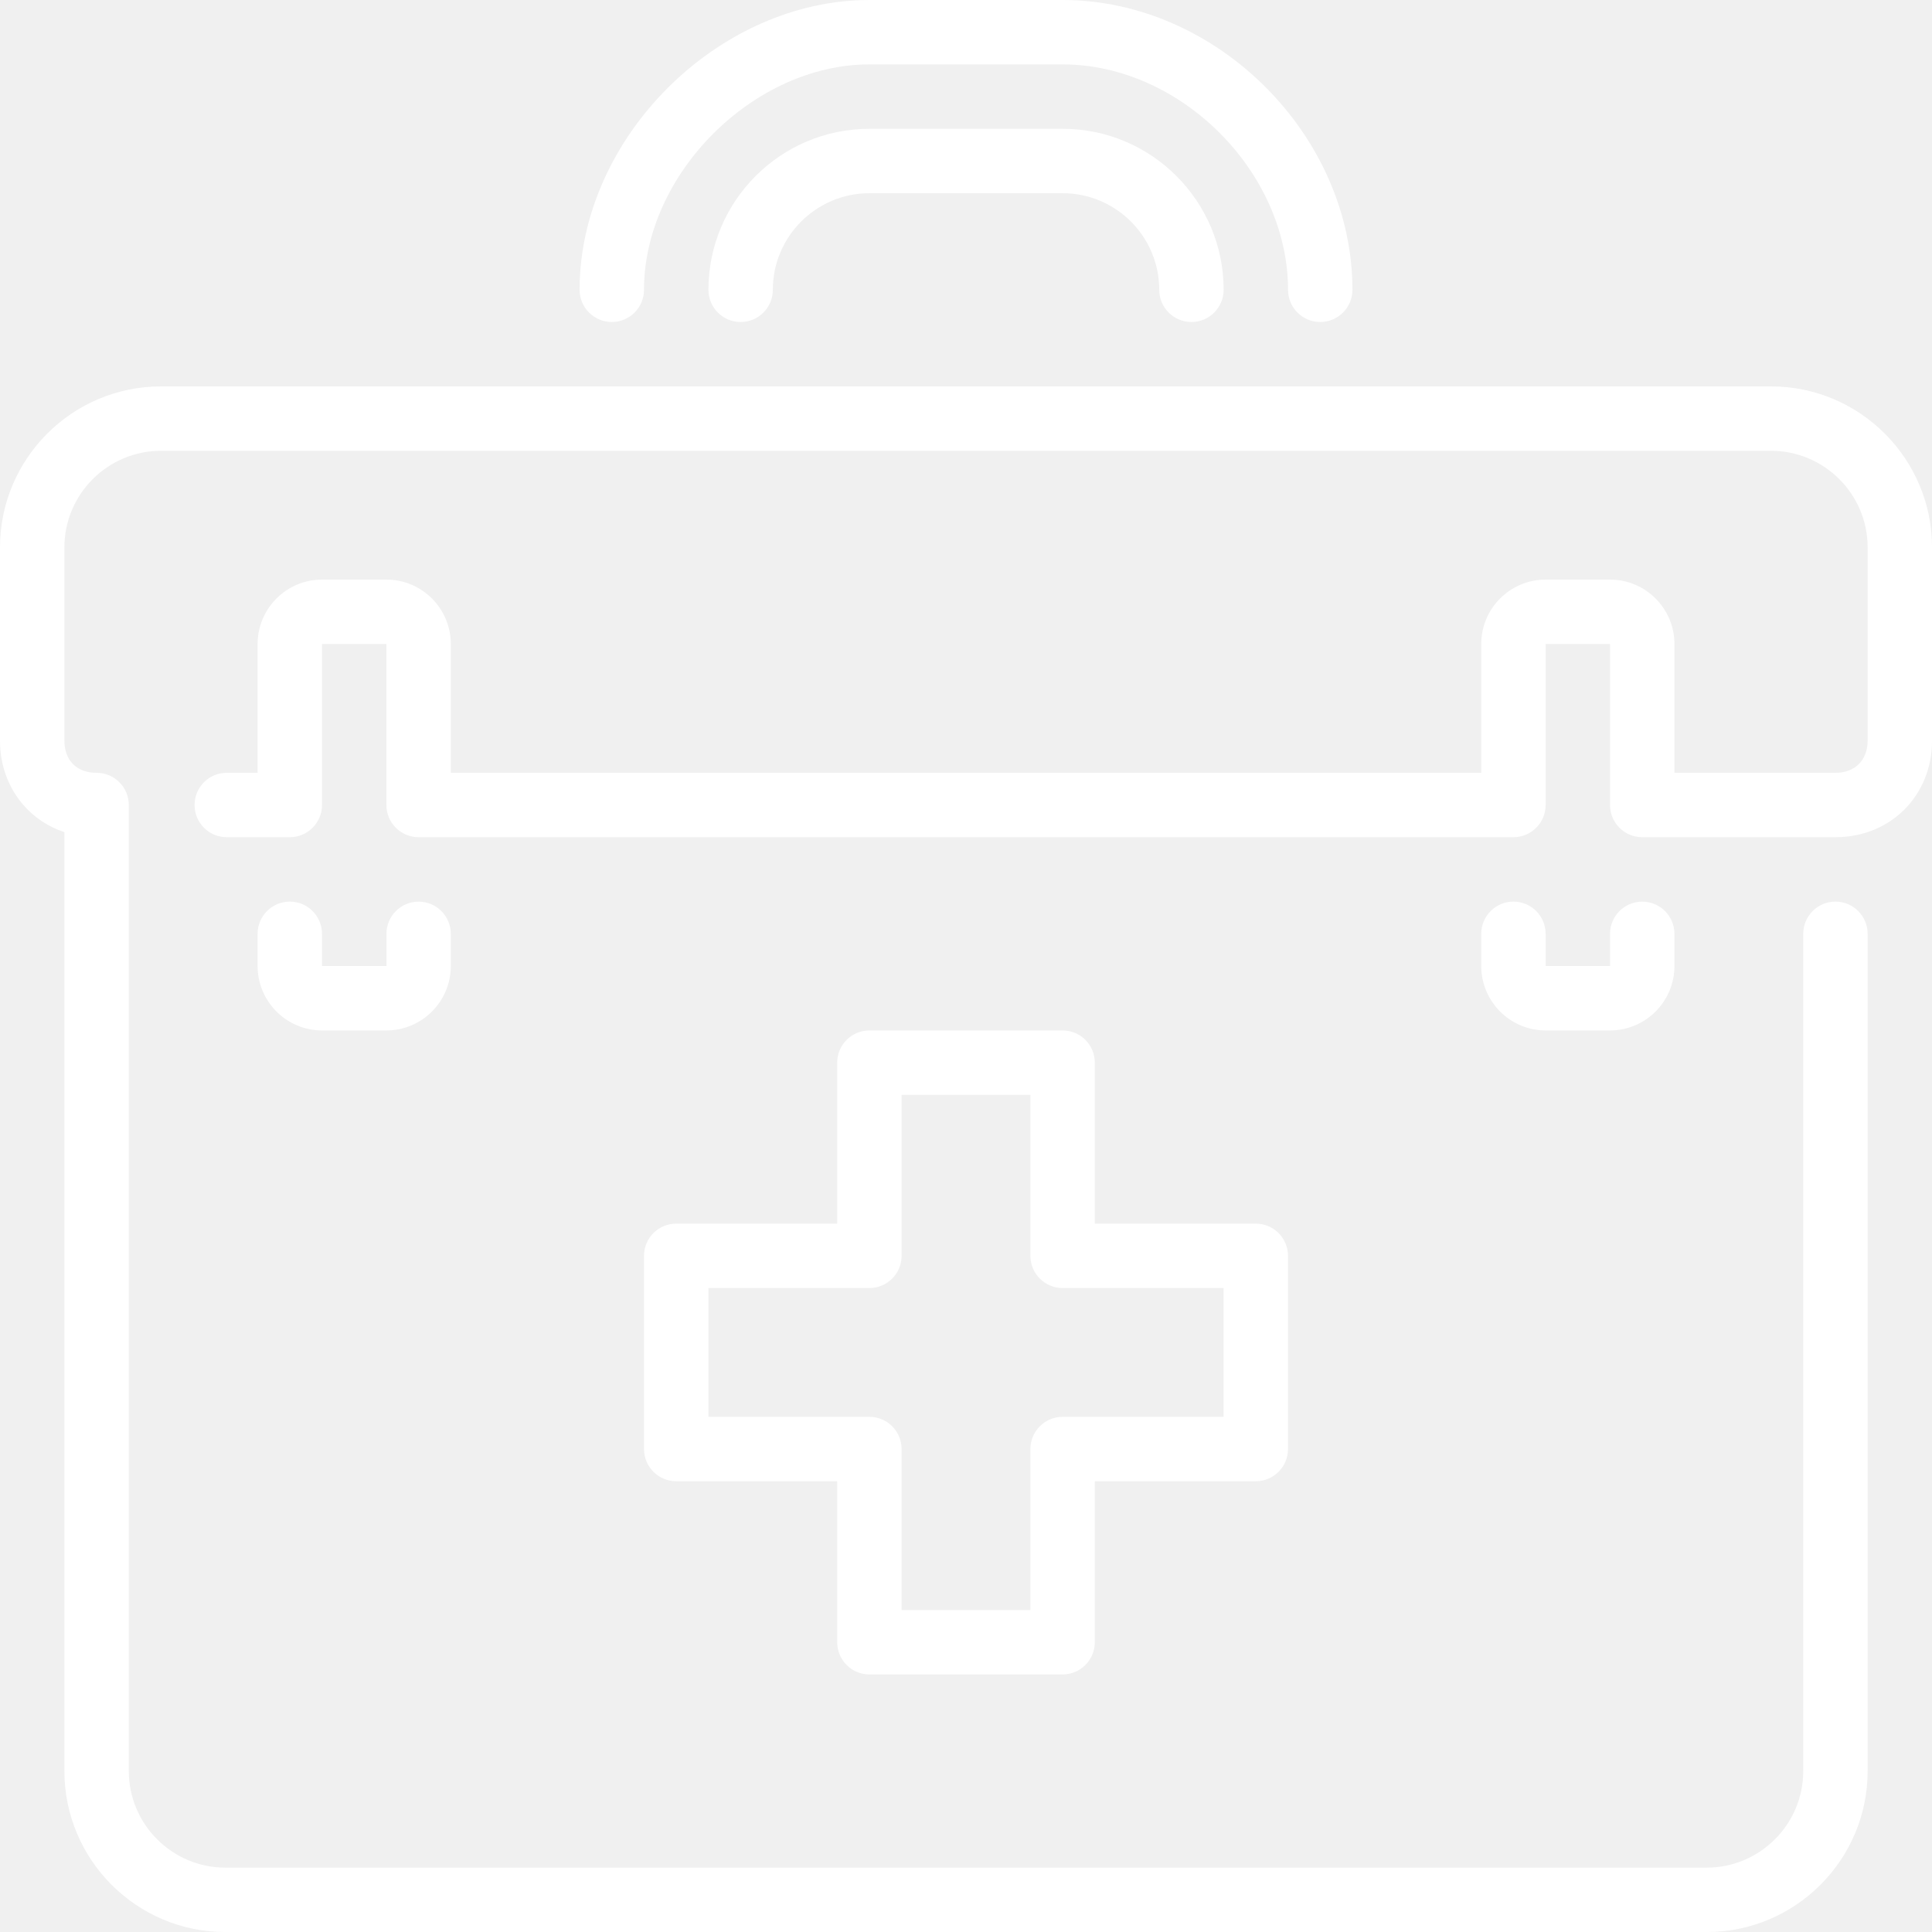
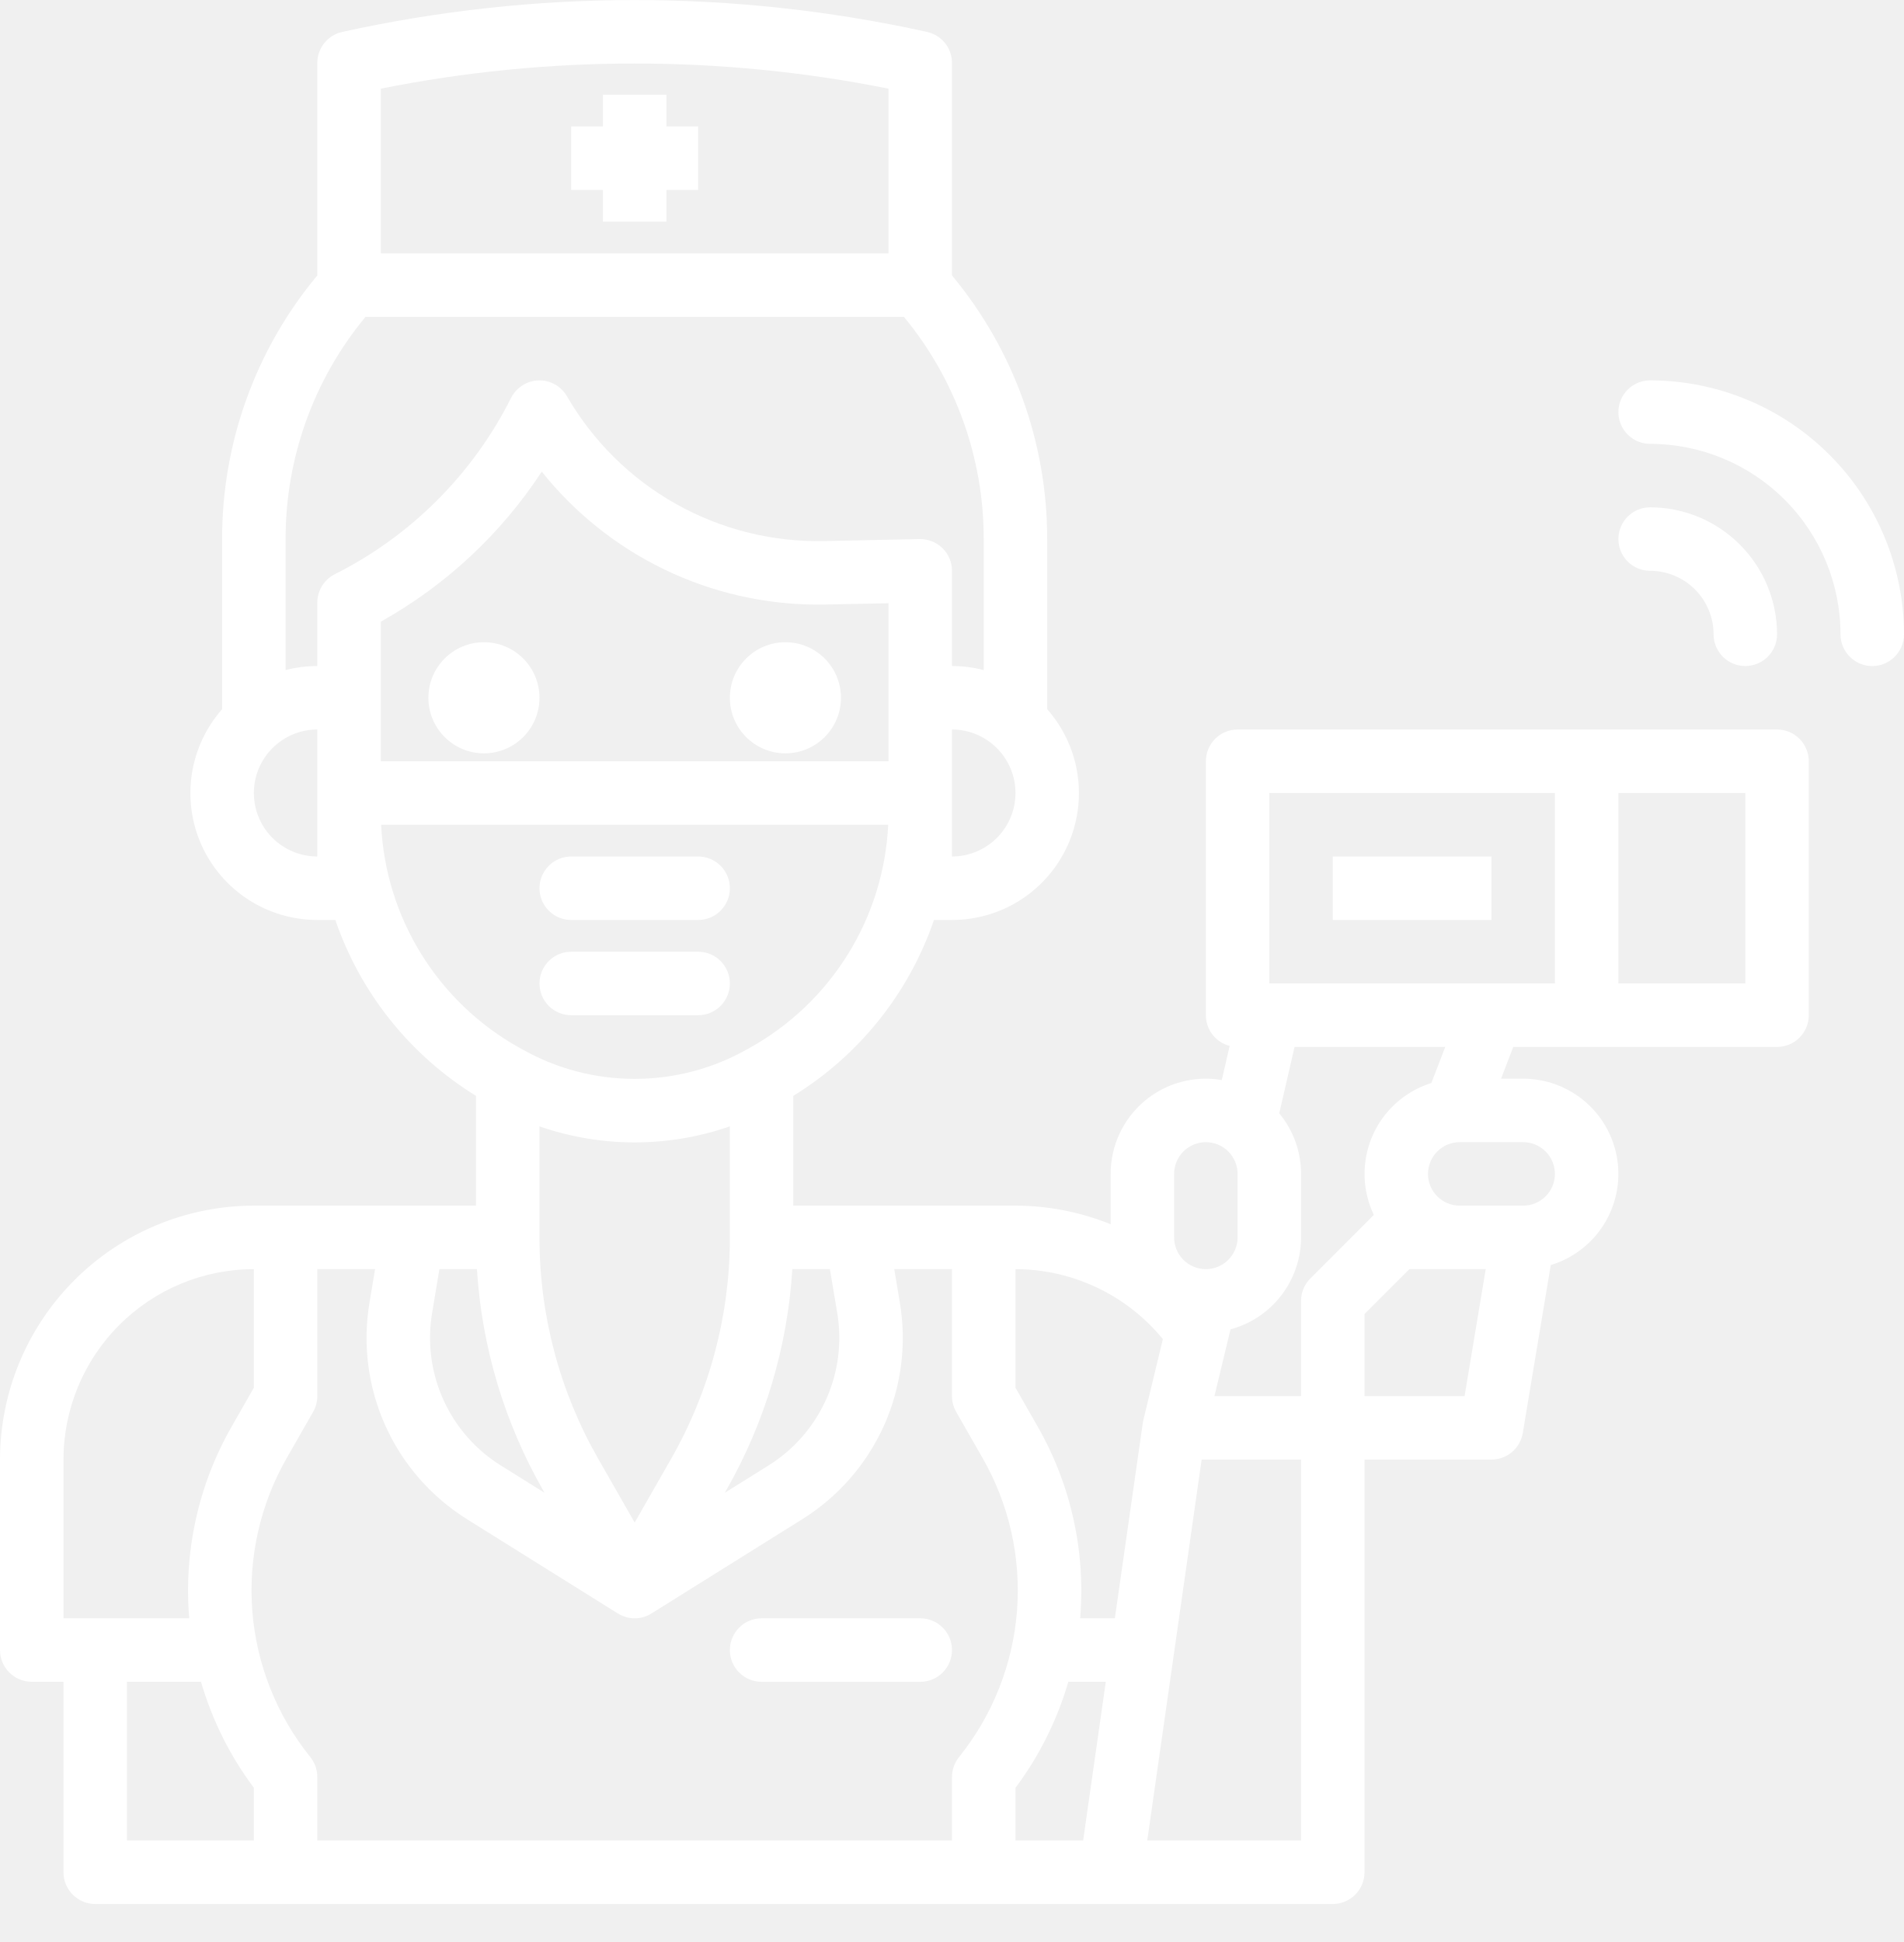
- <svg xmlns="http://www.w3.org/2000/svg" width="48" height="48" viewBox="0 0 48 48" fill="none">
-   <path d="M26.401 3.2H21.601C19.395 3.2 17.601 4.994 17.601 7.2C17.601 7.642 17.959 8 18.401 8C18.842 8 19.201 7.642 19.201 7.2C19.201 5.877 20.277 4.8 21.601 4.8H26.401C27.724 4.8 28.801 5.877 28.801 7.2C28.801 7.642 29.159 8 29.601 8C30.042 8 30.401 7.642 30.401 7.2C30.401 4.994 28.606 3.2 26.401 3.2Z" fill="white" />
-   <path d="M44.001 9.6H4C1.794 9.6 0 11.395 0 13.6V18.4C0 19.485 0.649 20.359 1.6 20.674V44.001C1.6 46.206 3.394 48.001 5.6 48.001H42.401C44.606 48.001 46.401 46.206 46.401 44.001V23.2C46.401 22.759 46.042 22.4 45.601 22.4C45.159 22.4 44.801 22.759 44.801 23.2V44.001C44.801 45.324 43.724 46.401 42.401 46.401H5.6C4.277 46.401 3.2 45.324 3.2 44.001V20C3.2 19.559 2.842 19.2 2.4 19.2C1.906 19.2 1.6 18.894 1.6 18.4V13.6C1.6 12.277 2.677 11.2 4 11.2H44.001C45.324 11.2 46.401 12.277 46.401 13.6V18.4C46.401 18.886 46.087 19.2 45.601 19.2H41.601V16C41.601 15.118 40.883 14.4 40.001 14.4H38.401C37.518 14.4 36.801 15.118 36.801 16V19.2H11.2V16C11.2 15.118 10.483 14.4 9.6 14.4H8C7.118 14.4 6.4 15.118 6.4 16V19.2H5.634C5.191 19.2 4.834 19.559 4.834 20C4.834 20.442 5.191 20.8 5.634 20.8H7.2C7.642 20.8 8 20.442 8 20V16H9.6V20C9.6 20.442 9.959 20.8 10.4 20.8H37.601C38.042 20.8 38.401 20.442 38.401 20V16H40.001V20C40.001 20.442 40.359 20.8 40.801 20.8H45.601C46.969 20.8 48.001 19.768 48.001 18.4V13.6C48.001 11.395 46.206 9.6 44.001 9.6Z" fill="white" />
-   <path d="M15.2 8C15.642 8 16 7.642 16 7.2C16 4.322 18.722 1.6 21.6 1.6H26.401C29.332 1.6 32.001 4.269 32.001 7.2C32.001 7.642 32.359 8 32.801 8C33.242 8 33.601 7.642 33.601 7.2C33.601 3.365 30.236 0 26.401 0H21.601C17.832 0 14.4 3.432 14.4 7.2C14.4 7.642 14.759 8 15.2 8Z" fill="white" />
-   <path d="M21.6 41.601H26.4C26.842 41.601 27.2 41.242 27.2 40.801V36.801H31.2C31.642 36.801 32 36.442 32 36.001V31.201C32 30.759 31.642 30.401 31.2 30.401H27.2V26.401C27.2 25.959 26.842 25.601 26.4 25.601H21.6C21.159 25.601 20.8 25.959 20.8 26.401V30.401H16.8C16.358 30.401 16 30.759 16 31.201V36.001C16 36.442 16.358 36.801 16.8 36.801H20.8V40.801C20.8 41.242 21.159 41.601 21.6 41.601ZM17.6 35.201V32.001H21.6C22.042 32.001 22.4 31.642 22.4 31.201V27.201H25.6V31.201C25.6 31.642 25.959 32.001 26.4 32.001H30.4V35.201H26.4C25.959 35.201 25.6 35.559 25.6 36.001V40.001H22.4V36.001C22.4 35.559 22.042 35.201 21.6 35.201H17.6Z" fill="white" />
-   <path d="M37.601 22.4C37.159 22.4 36.801 22.759 36.801 23.2V24C36.801 24.883 37.518 25.601 38.401 25.601H40.001C40.883 25.601 41.601 24.883 41.601 24V23.201C41.601 22.759 41.243 22.401 40.801 22.401C40.359 22.401 40.001 22.759 40.001 23.201V24H38.401V23.201C38.401 22.759 38.042 22.4 37.601 22.4Z" fill="white" />
-   <path d="M7.2 22.4C6.759 22.4 6.4 22.759 6.4 23.2V24C6.4 24.883 7.118 25.601 8 25.601H9.6C10.483 25.601 11.2 24.883 11.2 24V23.201C11.2 22.759 10.842 22.401 10.4 22.401C9.959 22.401 9.601 22.759 9.601 23.201V24H8V23.201C8 22.759 7.642 22.4 7.2 22.4Z" fill="white" />
+ <svg xmlns="http://www.w3.org/2000/svg" width="50" height="51" viewBox="0 0 50 51" fill="none">
+   <path d="M46.667 19.158H32.5C32.279 19.158 32.067 19.246 31.911 19.402C31.755 19.559 31.667 19.771 31.667 19.992V26.661C31.667 26.845 31.728 27.025 31.841 27.171C31.954 27.317 32.113 27.421 32.292 27.467L32.085 28.363C31.726 28.302 31.359 28.32 31.008 28.416C30.657 28.511 30.331 28.683 30.053 28.917C29.775 29.152 29.552 29.445 29.398 29.775C29.245 30.105 29.166 30.465 29.167 30.829V32.151C28.373 31.829 27.524 31.663 26.667 31.662H20.833V28.779C22.563 27.714 23.869 26.081 24.527 24.16H25C25.641 24.16 26.269 23.976 26.808 23.628C27.347 23.28 27.774 22.784 28.038 22.2C28.302 21.615 28.392 20.967 28.296 20.332C28.201 19.698 27.924 19.105 27.5 18.624V14.157C27.502 11.628 26.617 9.178 25 7.234V1.653C25 1.463 24.935 1.279 24.817 1.131C24.698 0.983 24.532 0.88 24.347 0.839C19.288 -0.278 14.046 -0.278 8.986 0.839C8.801 0.88 8.635 0.983 8.517 1.131C8.398 1.279 8.333 1.463 8.333 1.653V7.233C6.714 9.176 5.829 11.627 5.833 14.157V18.624C5.409 19.105 5.133 19.698 5.037 20.332C4.942 20.967 5.031 21.615 5.295 22.2C5.559 22.784 5.986 23.28 6.525 23.628C7.064 23.976 7.692 24.16 8.333 24.16H8.806C9.465 26.081 10.771 27.714 12.5 28.779V31.662H6.667C4.899 31.664 3.205 32.368 1.955 33.618C0.705 34.868 0.002 36.563 0 38.331V43.333C0 43.554 0.088 43.766 0.244 43.922C0.4 44.078 0.612 44.166 0.833 44.166H1.667V49.168C1.667 49.389 1.754 49.601 1.911 49.757C2.067 49.914 2.279 50.002 2.5 50.002H35C35.221 50.002 35.433 49.914 35.589 49.757C35.745 49.601 35.833 49.389 35.833 49.168V38.331H39.167C39.364 38.331 39.555 38.261 39.705 38.134C39.856 38.006 39.956 37.829 39.989 37.635L40.724 33.222C41.298 33.049 41.79 32.674 42.111 32.168C42.432 31.661 42.56 31.056 42.473 30.463C42.385 29.869 42.087 29.327 41.633 28.936C41.179 28.544 40.6 28.328 40 28.328H39.419L39.739 27.494H46.667C46.888 27.494 47.1 27.407 47.256 27.25C47.412 27.094 47.5 26.882 47.5 26.661V19.992C47.5 19.771 47.412 19.559 47.256 19.402C47.1 19.246 46.888 19.158 46.667 19.158ZM33.333 20.826H40.833V25.827H33.333V20.826ZM30.833 30.829C30.833 30.608 30.921 30.396 31.077 30.239C31.234 30.083 31.446 29.995 31.667 29.995C31.888 29.995 32.1 30.083 32.256 30.239C32.412 30.396 32.5 30.608 32.5 30.829V32.496C32.5 32.717 32.412 32.929 32.256 33.085C32.1 33.242 31.888 33.33 31.667 33.33C31.446 33.33 31.234 33.242 31.077 33.085C30.921 32.929 30.833 32.717 30.833 32.496V30.829ZM26.667 48.334V46.951C27.293 46.114 27.763 45.17 28.055 44.166H29.039L28.444 48.334H26.667ZM30.538 35.167L30.023 37.302V37.303C30.017 37.328 30.012 37.353 30.009 37.38L29.277 42.499H28.365C28.513 40.742 28.122 38.981 27.243 37.451L26.667 36.443V33.33C27.408 33.331 28.139 33.496 28.808 33.814C29.478 34.131 30.068 34.594 30.538 35.167ZM21.986 34.478C22.116 35.25 22.014 36.043 21.692 36.757C21.37 37.471 20.844 38.073 20.179 38.487L19.033 39.203L19.077 39.127C20.089 37.352 20.681 35.369 20.807 33.33H21.794L21.986 34.478ZM14.167 32.496V29.58C15.786 30.142 17.547 30.142 19.167 29.58V32.51C19.166 34.541 18.636 36.536 17.63 38.3L16.667 39.985L15.704 38.3C14.697 36.536 14.168 34.541 14.167 32.51V32.496ZM10 18.325V16.326C11.706 15.373 13.157 14.021 14.227 12.386C15.097 13.476 16.201 14.355 17.457 14.96C18.713 15.564 20.089 15.878 21.483 15.878C21.547 15.878 21.612 15.877 21.677 15.876L23.333 15.842V19.992H10V18.325ZM25 22.493V19.158C25.442 19.158 25.866 19.334 26.178 19.647C26.491 19.959 26.667 20.383 26.667 20.826C26.667 21.268 26.491 21.692 26.178 22.005C25.866 22.317 25.442 22.493 25 22.493ZM10 2.328C14.401 1.448 18.932 1.448 23.333 2.328V6.654H10V2.328ZM9.598 8.322H23.738C25.094 9.963 25.835 12.027 25.833 14.157V17.597C25.561 17.526 25.281 17.491 25 17.491V14.99C25 14.88 24.978 14.77 24.935 14.667C24.892 14.565 24.829 14.472 24.75 14.395C24.589 14.239 24.373 14.153 24.149 14.157L21.642 14.209C20.279 14.238 18.933 13.9 17.745 13.231C16.557 12.562 15.571 11.586 14.888 10.406C14.813 10.275 14.704 10.168 14.572 10.095C14.441 10.021 14.292 9.985 14.141 9.99C13.991 9.994 13.845 10.04 13.718 10.121C13.591 10.202 13.489 10.316 13.421 10.45C12.416 12.45 10.794 14.074 8.794 15.079C8.656 15.148 8.539 15.255 8.458 15.386C8.377 15.518 8.333 15.669 8.333 15.824V17.491C8.052 17.491 7.772 17.526 7.5 17.597V14.157C7.497 12.026 8.239 9.962 9.598 8.322ZM8.333 22.493C7.891 22.493 7.467 22.317 7.155 22.005C6.842 21.692 6.667 21.268 6.667 20.826C6.667 20.383 6.842 19.959 7.155 19.647C7.467 19.334 7.891 19.158 8.333 19.158V22.493ZM10.009 21.659H23.325C23.267 22.864 22.903 24.035 22.267 25.06C21.631 26.085 20.744 26.931 19.69 27.518L19.601 27.567C18.704 28.07 17.694 28.333 16.667 28.333C15.639 28.333 14.629 28.07 13.732 27.567L13.643 27.518C12.589 26.931 11.702 26.086 11.066 25.06C10.43 24.035 10.066 22.864 10.009 21.659ZM12.525 33.33C12.652 35.369 13.244 37.352 14.257 39.127L14.3 39.203L13.154 38.487C12.49 38.073 11.963 37.471 11.642 36.757C11.32 36.043 11.218 35.25 11.348 34.478L11.539 33.33H12.525ZM1.667 38.331C1.668 37.005 2.195 35.734 3.133 34.796C4.07 33.858 5.341 33.331 6.667 33.33V36.443L6.091 37.451C5.212 38.98 4.821 40.742 4.969 42.499H1.667V38.331ZM3.333 44.166H5.278C5.57 45.17 6.04 46.114 6.667 46.951V48.334H3.333V44.166ZM8.151 46.146C7.267 45.05 6.736 43.711 6.626 42.307C6.517 40.903 6.835 39.498 7.537 38.278L8.224 37.077C8.295 36.951 8.333 36.809 8.333 36.664V33.33H9.85L9.704 34.204C9.519 35.301 9.664 36.428 10.121 37.443C10.578 38.457 11.327 39.313 12.271 39.901L16.225 42.372C16.227 42.374 16.229 42.374 16.232 42.375C16.363 42.457 16.515 42.5 16.67 42.499C16.825 42.499 16.977 42.455 17.108 42.372L21.062 39.901C22.007 39.313 22.755 38.457 23.212 37.443C23.669 36.428 23.815 35.301 23.63 34.204L23.484 33.33H25V36.664C25 36.809 25.038 36.952 25.11 37.078L25.796 38.278C26.499 39.499 26.816 40.903 26.707 42.307C26.597 43.711 26.066 45.05 25.183 46.146C25.064 46.294 25 46.478 25 46.667V48.334H8.333V46.667C8.333 46.478 8.269 46.294 8.151 46.146ZM34.167 48.334H30.128L31.556 38.331H34.167V48.334ZM38.461 36.664H35.833V34.508L37.012 33.33H39.016L38.461 36.664ZM40.833 30.829C40.833 31.05 40.745 31.262 40.589 31.418C40.433 31.574 40.221 31.662 40 31.662H38.333C38.112 31.662 37.9 31.575 37.744 31.418C37.588 31.262 37.5 31.05 37.5 30.829C37.5 30.608 37.588 30.396 37.744 30.239C37.9 30.083 38.112 29.995 38.333 29.995H40C40.221 29.995 40.433 30.083 40.589 30.24C40.745 30.396 40.833 30.608 40.833 30.829ZM37.589 28.441C37.247 28.548 36.932 28.727 36.665 28.966C36.398 29.206 36.185 29.5 36.042 29.828C35.899 30.157 35.828 30.513 35.834 30.871C35.84 31.23 35.923 31.583 36.078 31.906L34.411 33.574C34.334 33.651 34.272 33.743 34.23 33.844C34.188 33.945 34.167 34.054 34.167 34.163V36.664H31.892L32.314 34.911C32.845 34.768 33.314 34.454 33.649 34.017C33.984 33.581 34.166 33.046 34.167 32.496V30.829C34.167 30.248 33.965 29.685 33.594 29.238L33.996 27.494H37.953L37.589 28.441ZM45.833 25.827H42.5V20.826H45.833V25.827Z" fill="white" />
+   <path d="M12.708 19.784C13.514 19.784 14.167 19.131 14.167 18.325C14.167 17.519 13.514 16.866 12.708 16.866C11.903 16.866 11.25 17.519 11.25 18.325C11.25 19.131 11.903 19.784 12.708 19.784Z" fill="white" />
+   <path d="M20.625 19.784C21.431 19.784 22.084 19.131 22.084 18.325C22.084 17.519 21.431 16.866 20.625 16.866C19.82 16.866 19.167 17.519 19.167 18.325C19.167 19.131 19.82 19.784 20.625 19.784Z" fill="white" />
+   <path d="M15 24.16H18.334C18.555 24.16 18.767 24.073 18.923 23.916C19.079 23.76 19.167 23.548 19.167 23.327C19.167 23.106 19.079 22.894 18.923 22.737C18.767 22.581 18.555 22.493 18.334 22.493H15C14.779 22.493 14.567 22.581 14.411 22.737C14.255 22.894 14.167 23.106 14.167 23.327C14.167 23.548 14.255 23.76 14.411 23.916C14.567 24.073 14.779 24.16 15 24.16Z" fill="white" />
+   <path d="M15 26.661H18.334C18.555 26.661 18.767 26.573 18.923 26.417C19.079 26.26 19.167 26.048 19.167 25.827C19.167 25.606 19.079 25.394 18.923 25.238C18.767 25.081 18.555 24.994 18.334 24.994H15C14.779 24.994 14.567 25.081 14.411 25.238C14.255 25.394 14.167 25.606 14.167 25.827C14.167 26.048 14.255 26.26 14.411 26.417C14.567 26.573 14.779 26.661 15 26.661Z" fill="white" />
+   <path d="M39.167 22.493H35V24.16H39.167V22.493Z" fill="white" />
+   <path d="M45 16.658C45 16.879 45.088 17.091 45.244 17.247C45.4 17.403 45.612 17.491 45.833 17.491C46.054 17.491 46.266 17.403 46.423 17.247C46.579 17.091 46.667 16.879 46.667 16.658C46.666 15.774 46.314 14.926 45.689 14.301C45.064 13.676 44.217 13.324 43.333 13.323C43.112 13.323 42.9 13.411 42.744 13.567C42.588 13.724 42.5 13.936 42.5 14.157C42.5 14.378 42.588 14.59 42.744 14.746C42.9 14.903 43.112 14.99 43.333 14.99C43.775 14.991 44.199 15.167 44.511 15.479C44.824 15.792 44.999 16.216 45 16.658Z" fill="white" />
+   <path d="M43.333 9.989C43.112 9.989 42.9 10.077 42.744 10.233C42.588 10.39 42.5 10.602 42.5 10.823C42.5 11.044 42.588 11.256 42.744 11.412C42.9 11.569 43.112 11.656 43.333 11.656C44.659 11.658 45.93 12.185 46.867 13.123C47.805 14.061 48.332 15.332 48.333 16.658C48.333 16.879 48.421 17.091 48.577 17.247C48.734 17.404 48.946 17.492 49.167 17.492C49.388 17.492 49.6 17.404 49.756 17.247C49.912 17.091 50 16.879 50 16.658C49.998 14.89 49.295 13.195 48.045 11.945C46.795 10.694 45.101 9.991 43.333 9.989Z" fill="white" />
+   <path d="M17.5 2.487H15.833V3.32H15V4.988H15.833V5.821H17.5V4.988H18.333V3.32H17.5V2.487Z" fill="white" />
+   <path d="M20 44.167H24.167C24.388 44.167 24.6 44.079 24.756 43.923C24.913 43.766 25 43.554 25 43.333C25 43.112 24.913 42.9 24.756 42.744C24.6 42.587 24.388 42.499 24.167 42.499H20C19.779 42.499 19.567 42.587 19.411 42.744C19.255 42.9 19.167 43.112 19.167 43.333C19.167 43.554 19.255 43.766 19.411 43.923C19.567 44.079 19.779 44.167 20 44.167Z" fill="white" />
</svg>
